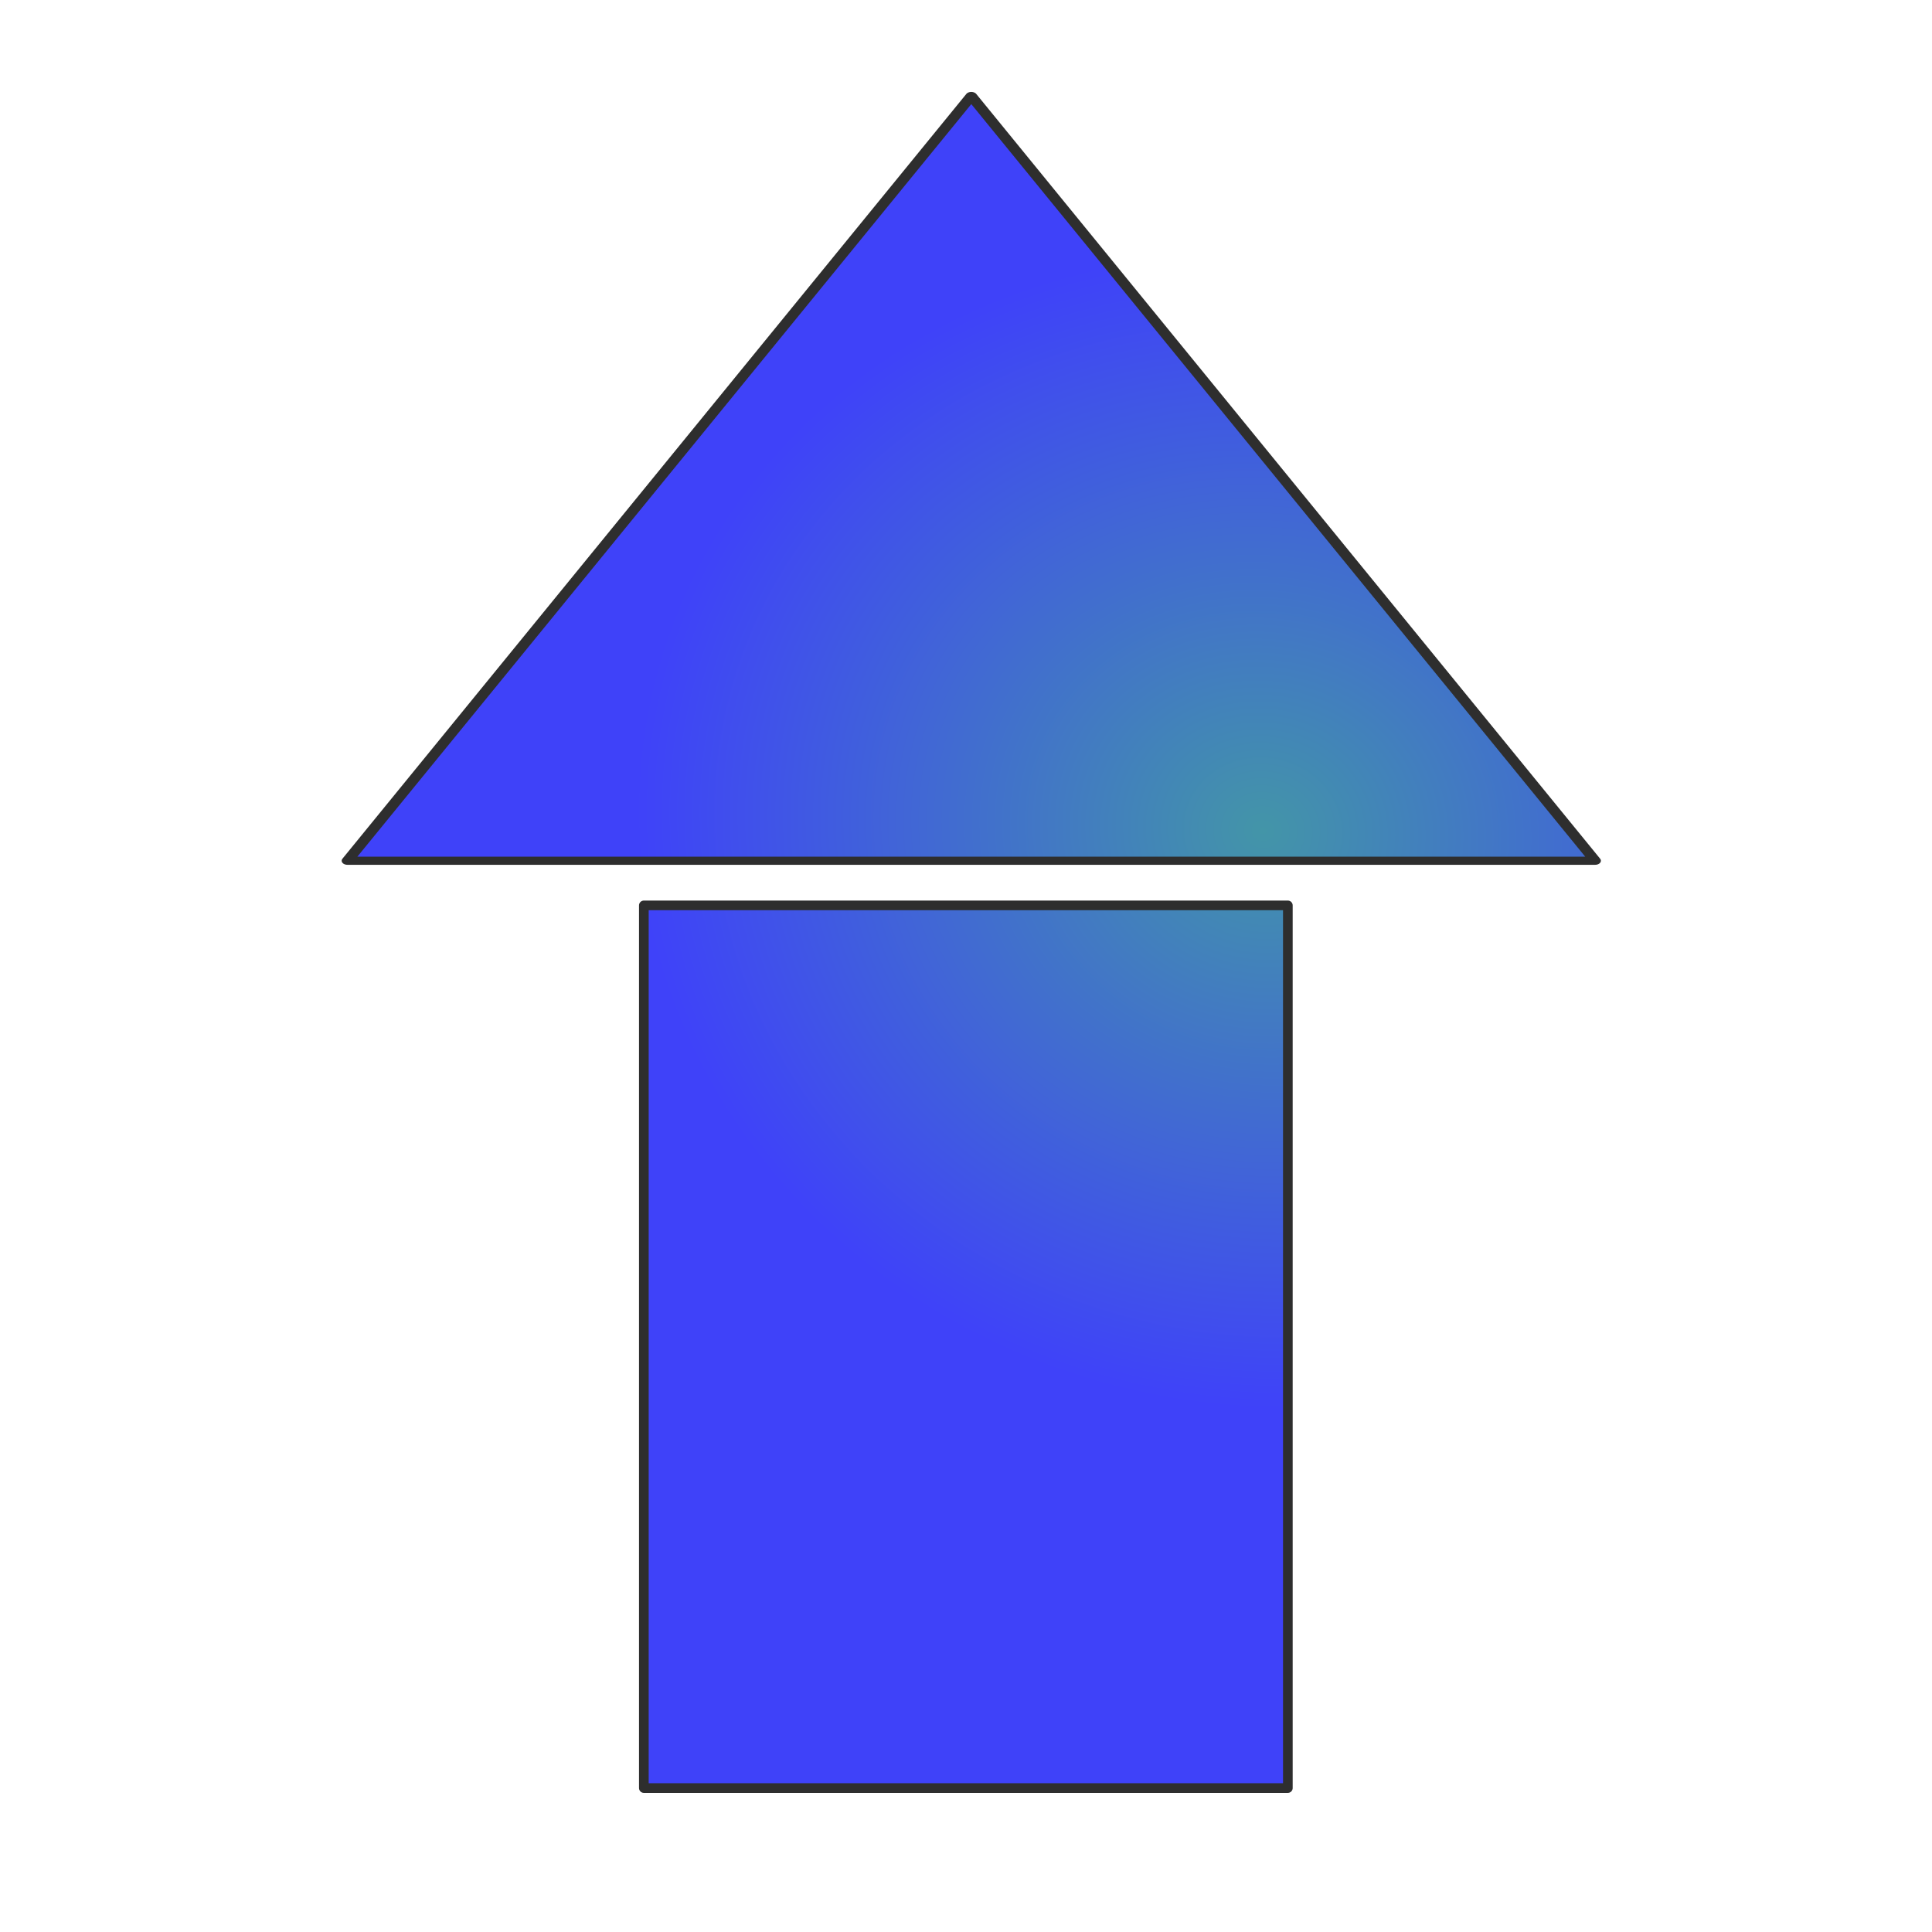
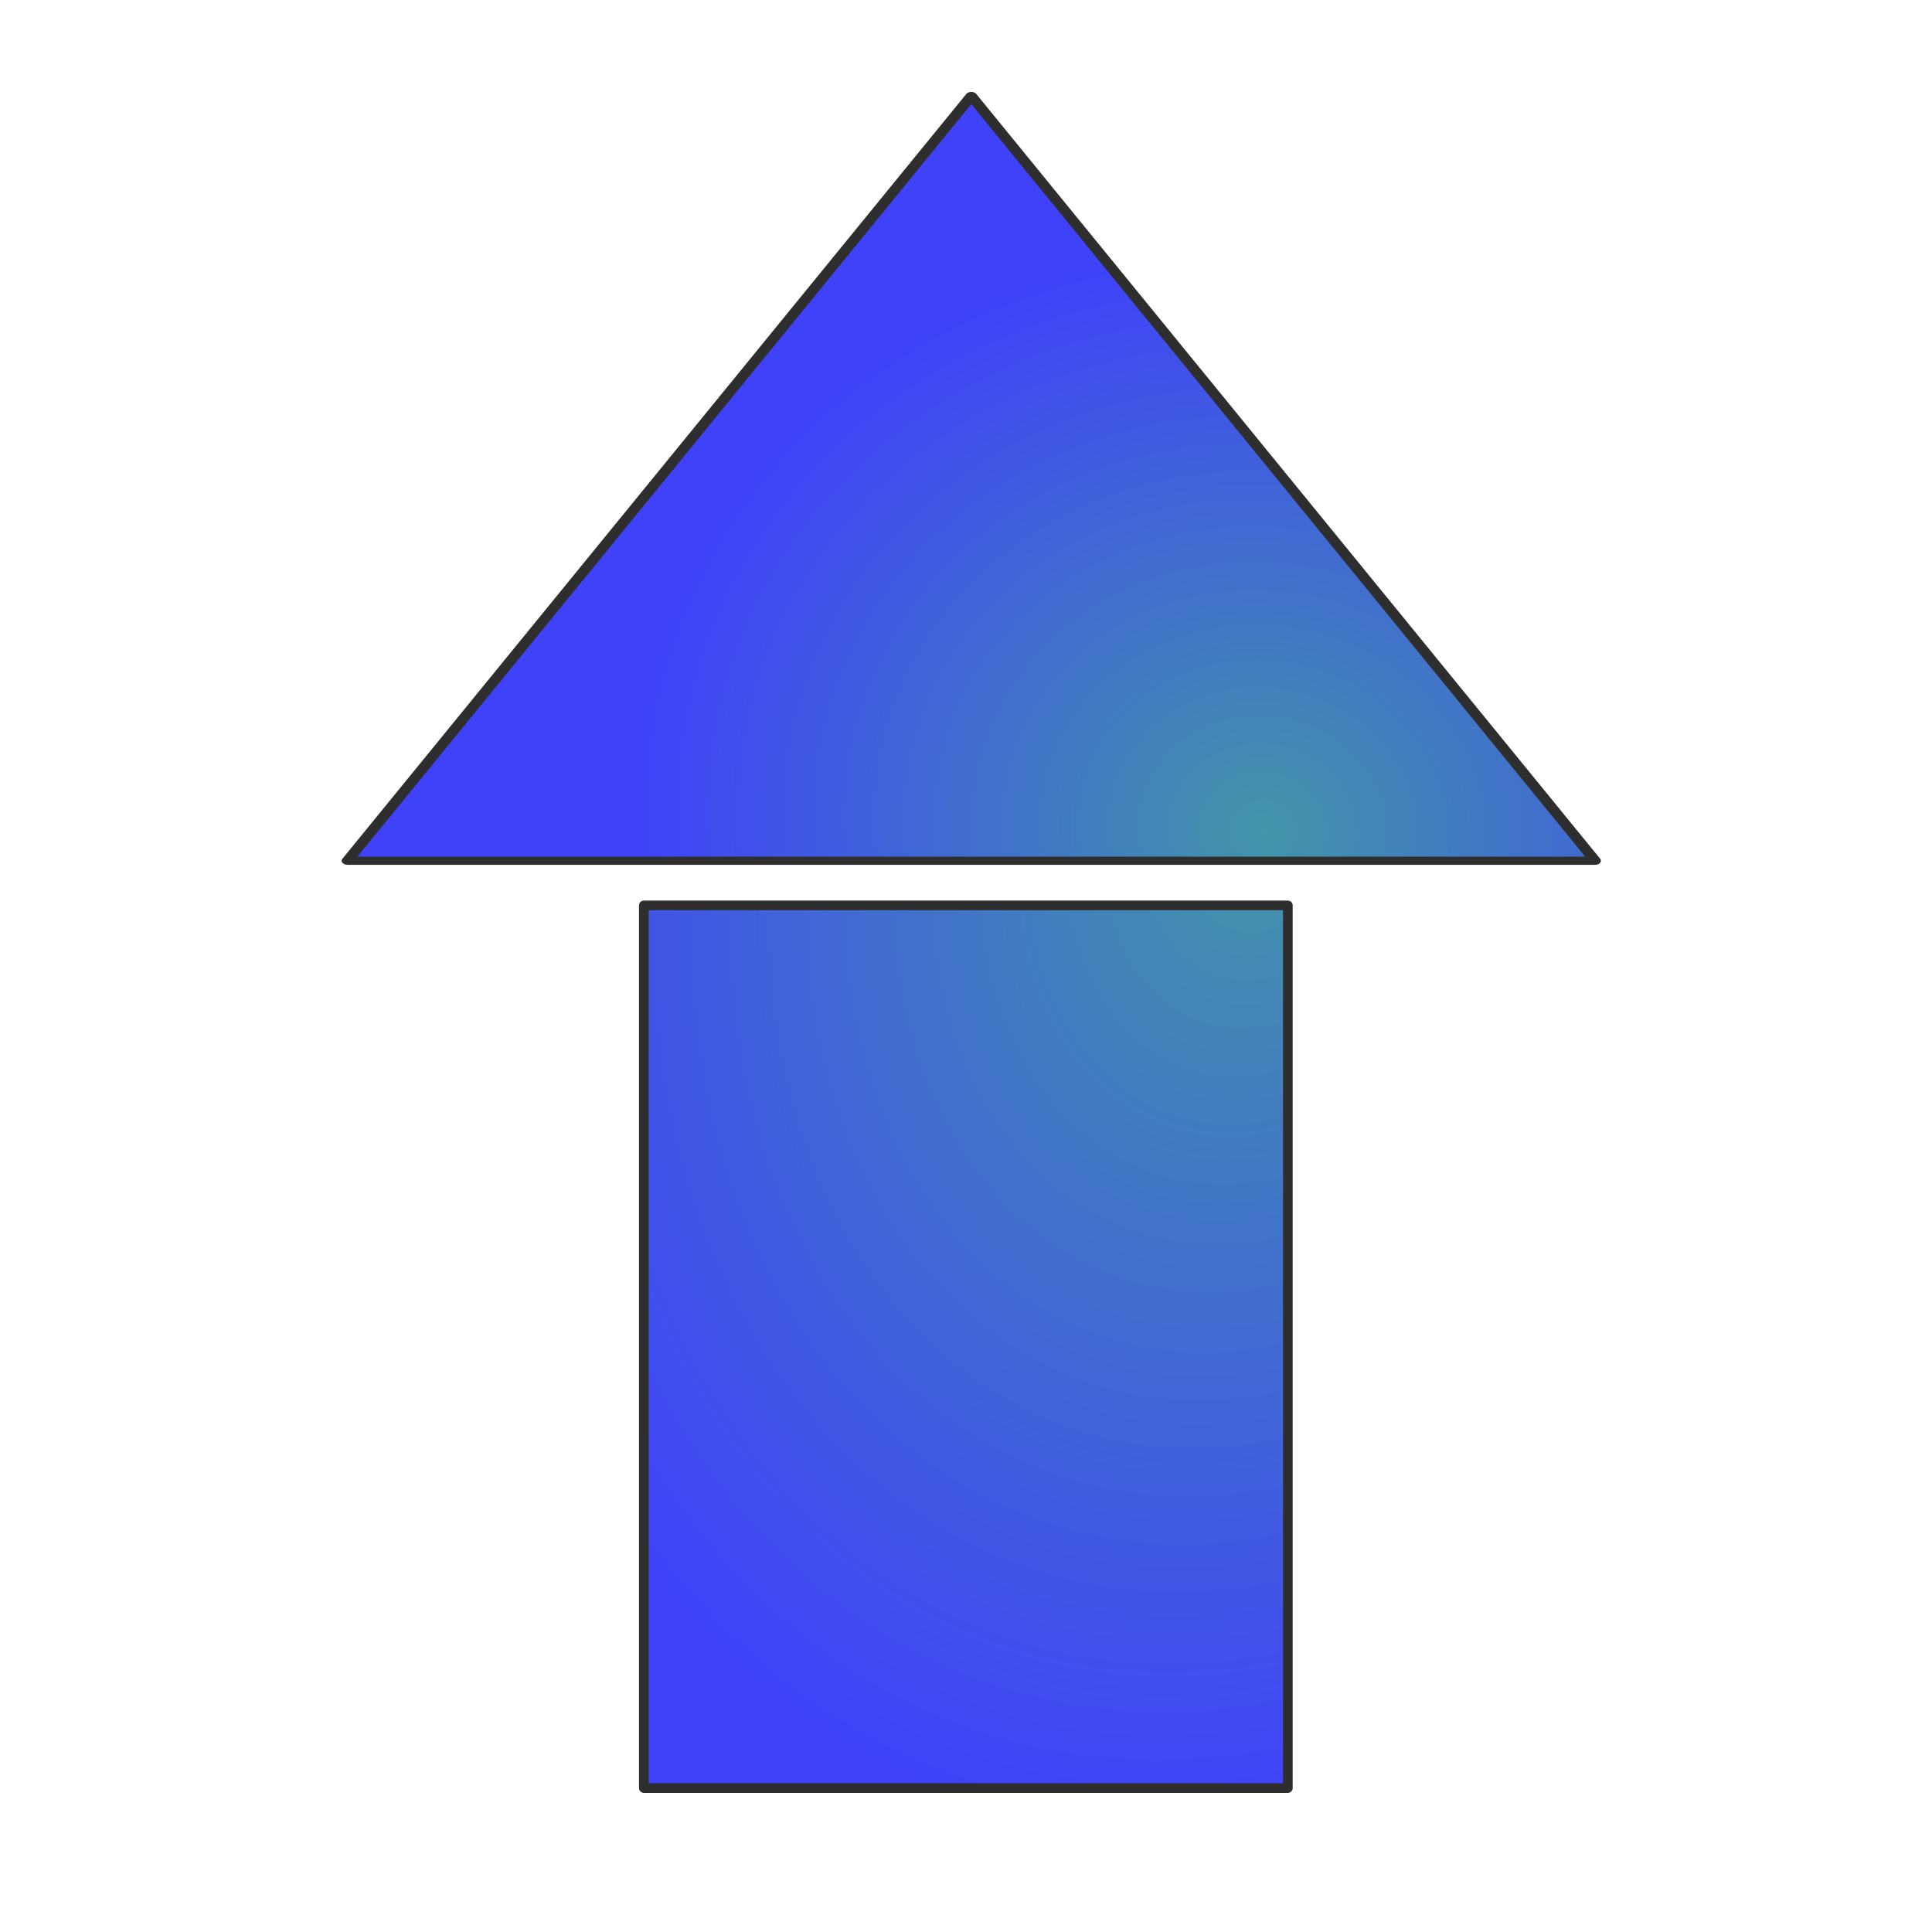
<svg xmlns="http://www.w3.org/2000/svg" xmlns:xlink="http://www.w3.org/1999/xlink" width="1000" height="1000" id="svg2" version="1.1">
  <defs id="defs4">
    <linearGradient id="linearGradient3907">
      <stop style="stop-color:#4395a8;stop-opacity:1;" offset="0" id="stop3909" />
      <stop id="stop3911" offset="1" style="stop-color:#3f42f9;stop-opacity:1;" />
    </linearGradient>
    <linearGradient id="linearGradient3071">
      <stop id="stop3073" offset="0" style="stop-color:#deb5b5;stop-opacity:1;" />
      <stop style="stop-color:#be2020;stop-opacity:1;" offset="0.393" id="stop3075" />
      <stop id="stop3077" offset="1" style="stop-color:#000000;stop-opacity:1;" />
    </linearGradient>
    <linearGradient id="linearGradient3059">
      <stop style="stop-color:#ff0000;stop-opacity:1;" offset="0" id="stop3061" />
      <stop id="stop3069" offset="0.5" style="stop-color:#dd5959;stop-opacity:1;" />
      <stop style="stop-color:#000000;stop-opacity:1;" offset="1" id="stop3063" />
    </linearGradient>
    <linearGradient id="linearGradient3804">
      <stop id="stop3812" offset="0" style="stop-color:#443d2d;stop-opacity:1;" />
      <stop style="stop-color:#75694e;stop-opacity:1;" offset="1" id="stop3808" />
    </linearGradient>
    <linearGradient xlink:href="#linearGradient3804-0" id="linearGradient3810" x1="3.599" y1="54.553" x2="994.366" y2="1045.32" gradientUnits="userSpaceOnUse" gradientTransform="translate(-0.3175342,-0.3175269)" />
    <linearGradient xlink:href="#linearGradient3804" id="linearGradient3828" x1="246.479" y1="245.07" x2="5.634" y2="4.225" gradientUnits="userSpaceOnUse" gradientTransform="matrix(2.375259,0,0,1.006632,2.775051,57.29395)" />
    <linearGradient xlink:href="#linearGradient3804-9" id="linearGradient3828-4" x1="246.479" y1="245.07" x2="5.634" y2="4.225" gradientUnits="userSpaceOnUse" />
    <linearGradient id="linearGradient3804-9">
      <stop id="stop3812-7" offset="0" style="stop-color:#443d2d;stop-opacity:1;" />
      <stop style="stop-color:#75694e;stop-opacity:1;" offset="1" id="stop3808-6" />
    </linearGradient>
    <linearGradient xlink:href="#linearGradient3804-1" id="linearGradient3828-2" x1="246.479" y1="245.07" x2="5.634" y2="4.225" gradientUnits="userSpaceOnUse" />
    <linearGradient id="linearGradient3804-1">
      <stop id="stop3812-74" offset="0" style="stop-color:#443d2d;stop-opacity:1;" />
      <stop style="stop-color:#75694e;stop-opacity:1;" offset="1" id="stop3808-4" />
    </linearGradient>
    <linearGradient xlink:href="#linearGradient3804-3" id="linearGradient3828-9" x1="246.479" y1="245.07" x2="5.634" y2="4.225" gradientUnits="userSpaceOnUse" />
    <linearGradient id="linearGradient3804-3">
      <stop id="stop3812-4" offset="0" style="stop-color:#443d2d;stop-opacity:1;" />
      <stop style="stop-color:#75694e;stop-opacity:1;" offset="1" id="stop3808-5" />
    </linearGradient>
    <linearGradient xlink:href="#linearGradient3804-8" id="linearGradient3828-1" x1="246.479" y1="245.07" x2="5.634" y2="4.225" gradientUnits="userSpaceOnUse" gradientTransform="matrix(2.375641,0,0,0.9756412,3.044847,55.40698)" />
    <linearGradient id="linearGradient3804-8">
      <stop id="stop3812-2" offset="0" style="stop-color:#443d2d;stop-opacity:1;" />
      <stop style="stop-color:#75694e;stop-opacity:1;" offset="1" id="stop3808-8" />
    </linearGradient>
    <linearGradient y2="4.225" x2="5.634" y1="245.07" x1="246.479" gradientTransform="matrix(2.375641,0,0,0.9756412,401.9104,309.3289)" gradientUnits="userSpaceOnUse" id="linearGradient3932" xlink:href="#linearGradient3804-8" />
    <linearGradient xlink:href="#linearGradient3804-0" id="linearGradient3828-6" x1="246.479" y1="245.07" x2="5.634" y2="4.225" gradientUnits="userSpaceOnUse" gradientTransform="matrix(2.375641,0,0,0.9756412,3.044847,55.40698)" />
    <linearGradient id="linearGradient3804-0">
      <stop id="stop3812-6" offset="0" style="stop-color:#443d2d;stop-opacity:1;" />
      <stop style="stop-color:#75694e;stop-opacity:1;" offset="1" id="stop3808-48" />
    </linearGradient>
    <linearGradient y2="4.225" x2="5.634" y1="245.07" x1="246.479" gradientTransform="matrix(2.375641,0,0,0.9756412,199.9104,552.6247)" gradientUnits="userSpaceOnUse" id="linearGradient3932-9" xlink:href="#linearGradient3804-0" />
    <linearGradient xlink:href="#linearGradient3804-5" id="linearGradient3828-20" x1="246.479" y1="245.07" x2="5.634" y2="4.225" gradientUnits="userSpaceOnUse" gradientTransform="matrix(2.375641,0,0,0.9756412,3.044847,55.40698)" />
    <linearGradient id="linearGradient3804-5">
      <stop id="stop3812-8" offset="0" style="stop-color:#a88943;stop-opacity:1;" />
      <stop style="stop-color:#c6b590;stop-opacity:1;" offset="1" id="stop3808-3" />
    </linearGradient>
    <linearGradient y2="4.225" x2="5.634" y1="245.07" x1="246.479" gradientTransform="matrix(2.375165,0,0,1.01438,4.195301,795.98)" gradientUnits="userSpaceOnUse" id="linearGradient3932-0" xlink:href="#linearGradient3804-0" />
    <linearGradient xlink:href="#linearGradient3804-7" id="linearGradient3828-24" x1="246.479" y1="245.07" x2="5.634" y2="4.225" gradientUnits="userSpaceOnUse" gradientTransform="matrix(2.375641,0,0,0.9756412,3.044847,55.40698)" />
    <linearGradient id="linearGradient3804-7">
      <stop id="stop3812-9" offset="0" style="stop-color:#443d2d;stop-opacity:1;" />
      <stop style="stop-color:#75694e;stop-opacity:1;" offset="1" id="stop3808-0" />
    </linearGradient>
    <linearGradient y2="4.225" x2="5.634" y1="245.07" x1="246.479" gradientTransform="matrix(1.594004,0,0,1.014195,595.8062,795.164)" gradientUnits="userSpaceOnUse" id="linearGradient3932-6" xlink:href="#linearGradient3804-7-4" />
    <linearGradient y2="4.225" x2="5.634" y1="245.07" x1="246.479" gradientTransform="matrix(1.563293,0,0,0.980194,603.8842,800.2604)" gradientUnits="userSpaceOnUse" id="linearGradient3932-6-6" xlink:href="#linearGradient3804-7-4" />
    <linearGradient id="linearGradient3804-7-4">
      <stop id="stop3812-9-7" offset="0" style="stop-color:#443d2d;stop-opacity:1;" />
      <stop style="stop-color:#75694e;stop-opacity:1;" offset="1" id="stop3808-0-2" />
    </linearGradient>
    <linearGradient y2="4.225" x2="5.634" y1="245.07" x1="246.479" gradientTransform="matrix(1.210802,0,0,0.9757238,3.966069,308.1821)" gradientUnits="userSpaceOnUse" id="linearGradient4017" xlink:href="#linearGradient3804-0" />
    <linearGradient xlink:href="#linearGradient3059" id="linearGradient3065" x1="567.011" y1="589.144" x2="463.873" y2="251.795" gradientUnits="userSpaceOnUse" />
-     <radialGradient xlink:href="#linearGradient3907" id="radialGradient3905" cx="143.137" cy="212.635" fx="143.137" fy="212.635" r="440.795" gradientTransform="matrix(1,0,0,0.9513341,0,10.34806)" gradientUnits="userSpaceOnUse" />
    <filter id="filter3973" style="color-interpolation-filters:sRGB;">
      <feFlood id="feFlood3975" flood-opacity="0.5" flood-color="rgb(0,0,0)" result="flood" />
      <feComposite id="feComposite3977" in2="SourceGraphic" in="flood" operator="in" result="composite1" />
      <feGaussianBlur id="feGaussianBlur3979" in="composite" stdDeviation="2" result="blur" />
      <feOffset id="feOffset3981" dx="15" dy="17" result="offset" />
      <feComposite id="feComposite3983" in2="offset" in="SourceGraphic" operator="over" result="composite2" />
    </filter>
-     <radialGradient xlink:href="#linearGradient3907" id="radialGradient4061" cx="653.717" cy="553.755" fx="653.717" fy="553.755" r="169.167" gradientTransform="matrix(-1.8862,-0.3918395,0.3593162,-1.729643,1687.786,1696.267)" gradientUnits="userSpaceOnUse" />
+     <radialGradient xlink:href="#linearGradient3907" id="radialGradient4061" cx="653.717" cy="553.755" fx="653.717" fy="553.755" r="169.167" gradientTransform="matrix(-2.282006,-0.6583854,0.8578622,-2.973406,1670.459,2559.253)" gradientUnits="userSpaceOnUse" />
    <radialGradient xlink:href="#linearGradient3907" id="radialGradient4063" cx="354.4" cy="411.738" fx="354.4" fy="411.738" r="329.038" gradientTransform="matrix(-0.9791143,-0.2874035,0.1865186,-1.268646,624.6016,996.1219)" gradientUnits="userSpaceOnUse" />
  </defs>
  <g id="layer1" transform="translate(0,-52.36214)">
    <path style="fill:url(#radialGradient4063);fill-opacity:1;stroke:#2e2e2e;stroke-width:6.001;stroke-linecap:square;stroke-linejoin:round;stroke-miterlimit:4;stroke-opacity:1;stroke-dasharray:none" id="path4031" d="m 527.998,394.12 -652.075,0 326.038,-564.714 z" transform="matrix(0.9904289,0,0,0.7009465,302.7092,221.6225)" />
    <rect style="fill:url(#radialGradient4061);fill-opacity:1;stroke:#2e2e2e;stroke-width:5;stroke-linecap:square;stroke-linejoin:round;stroke-miterlimit:4;stroke-opacity:1;stroke-dasharray:none" id="rect4053" width="333.333" height="456.863" x="333.255" y="520.99" />
  </g>
</svg>
